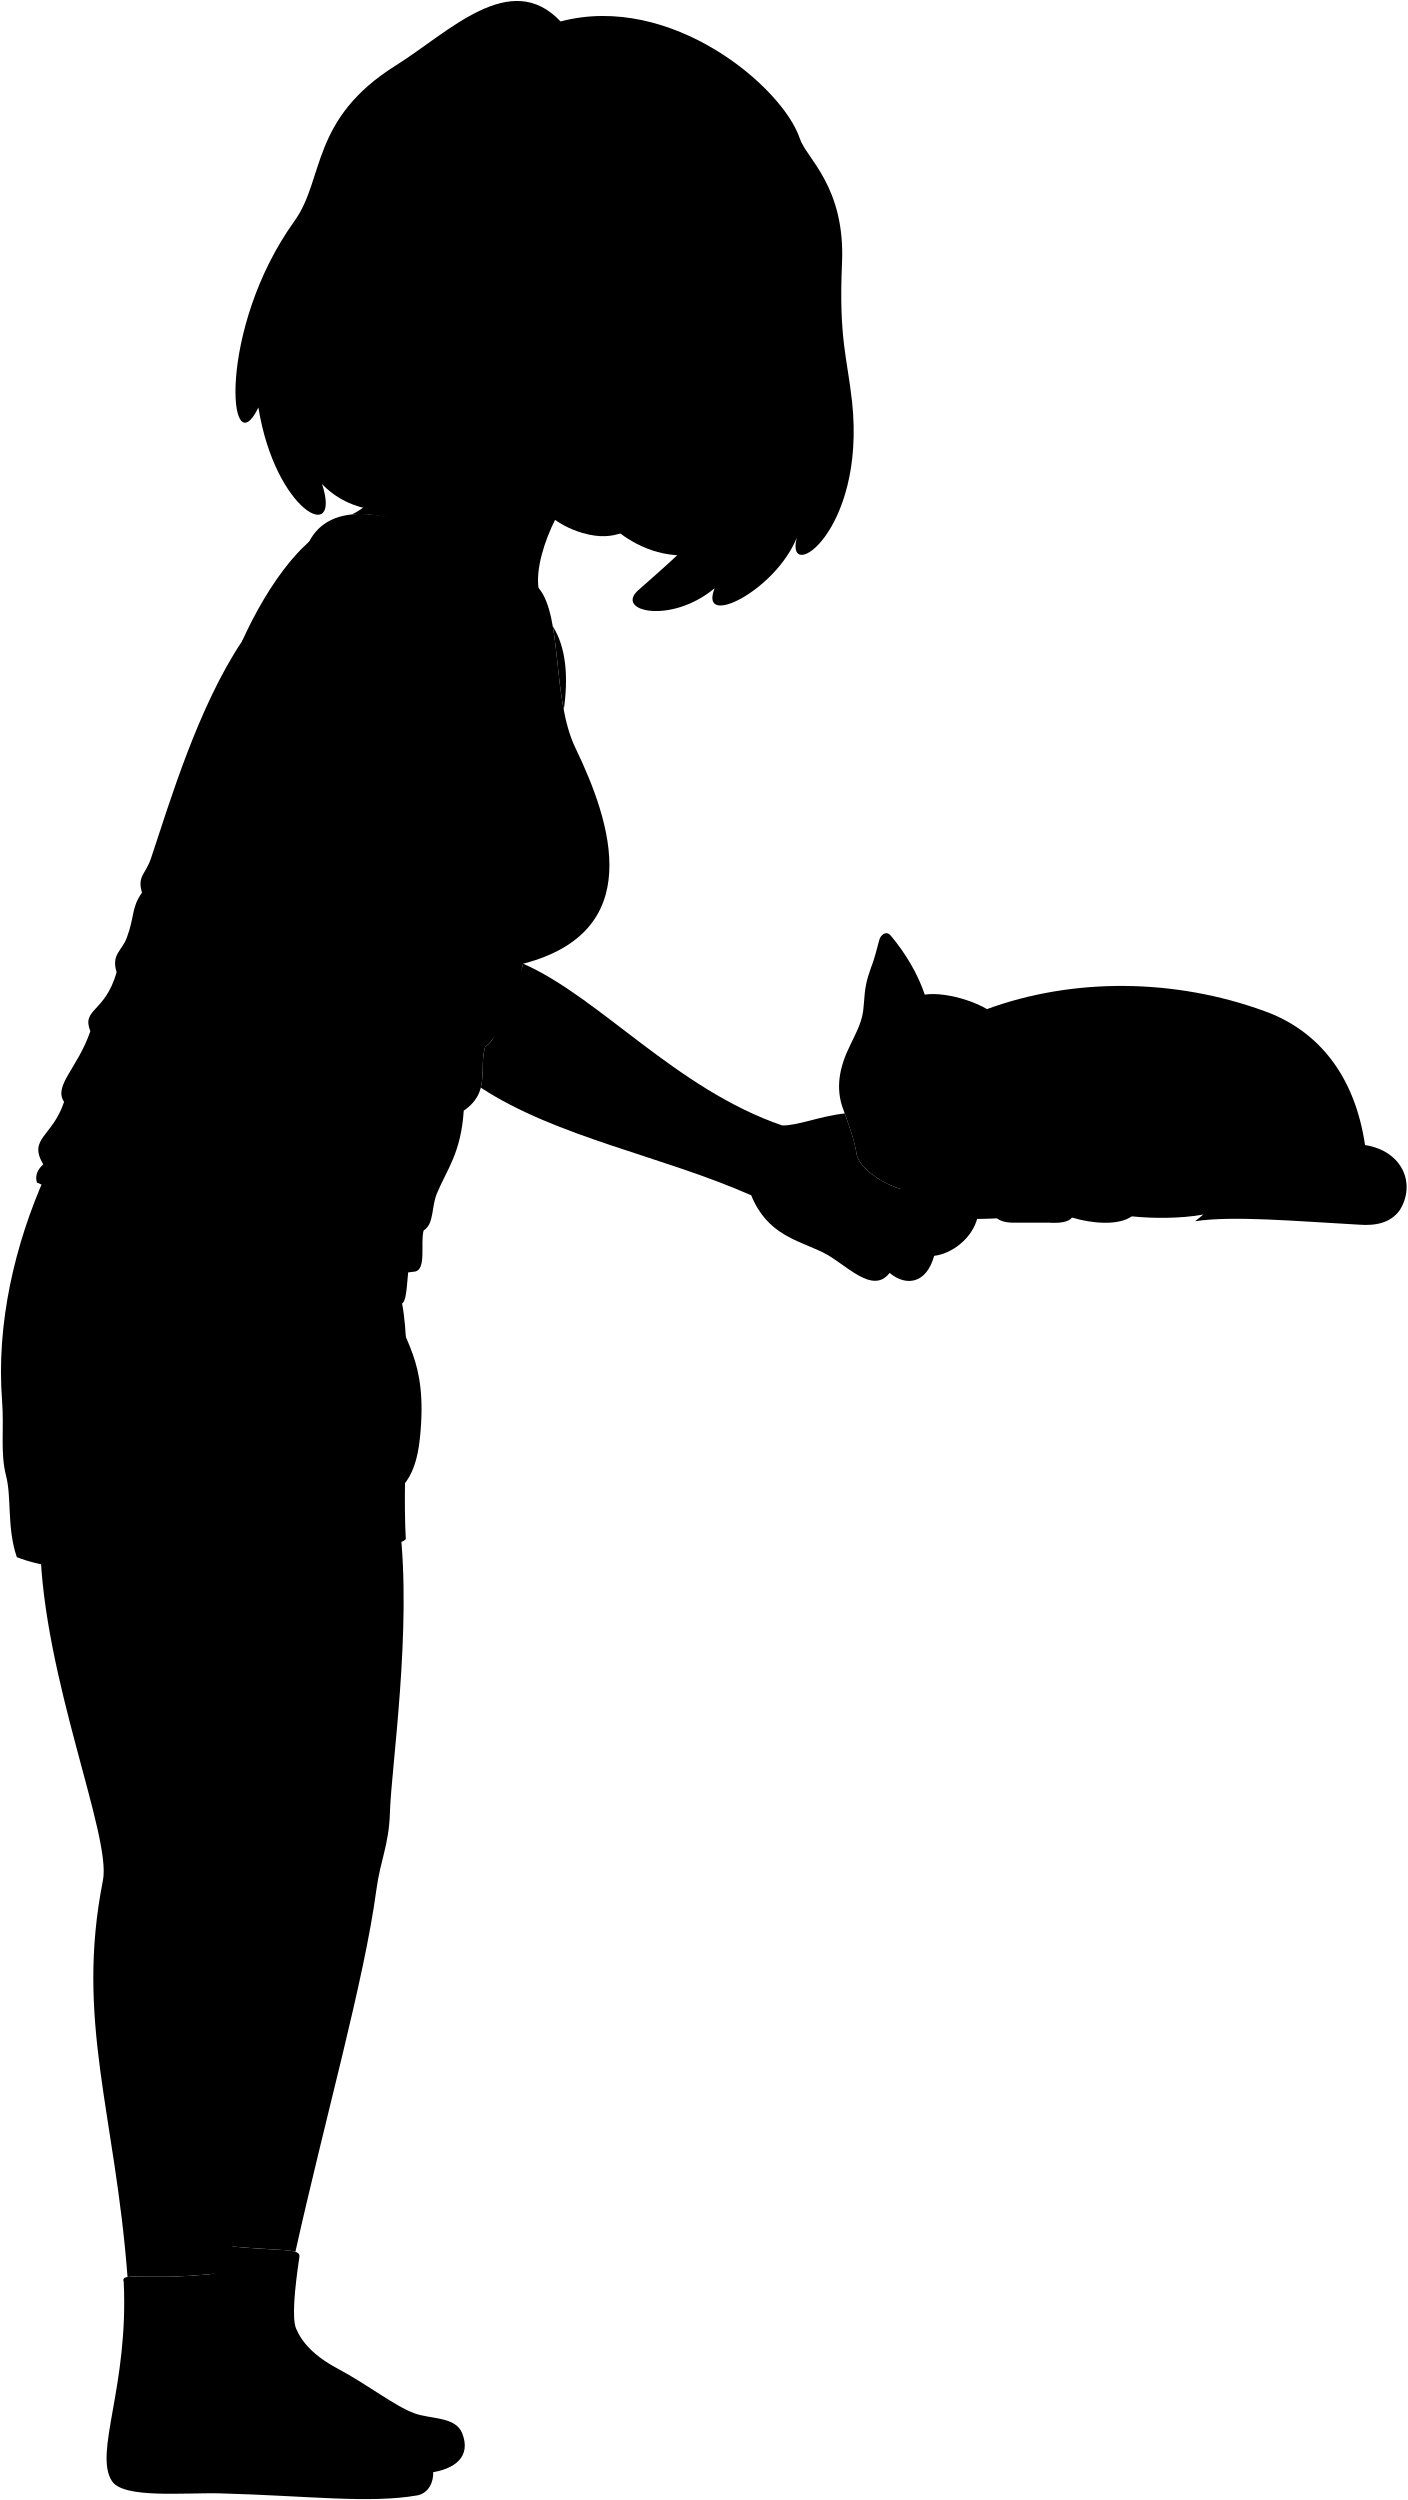
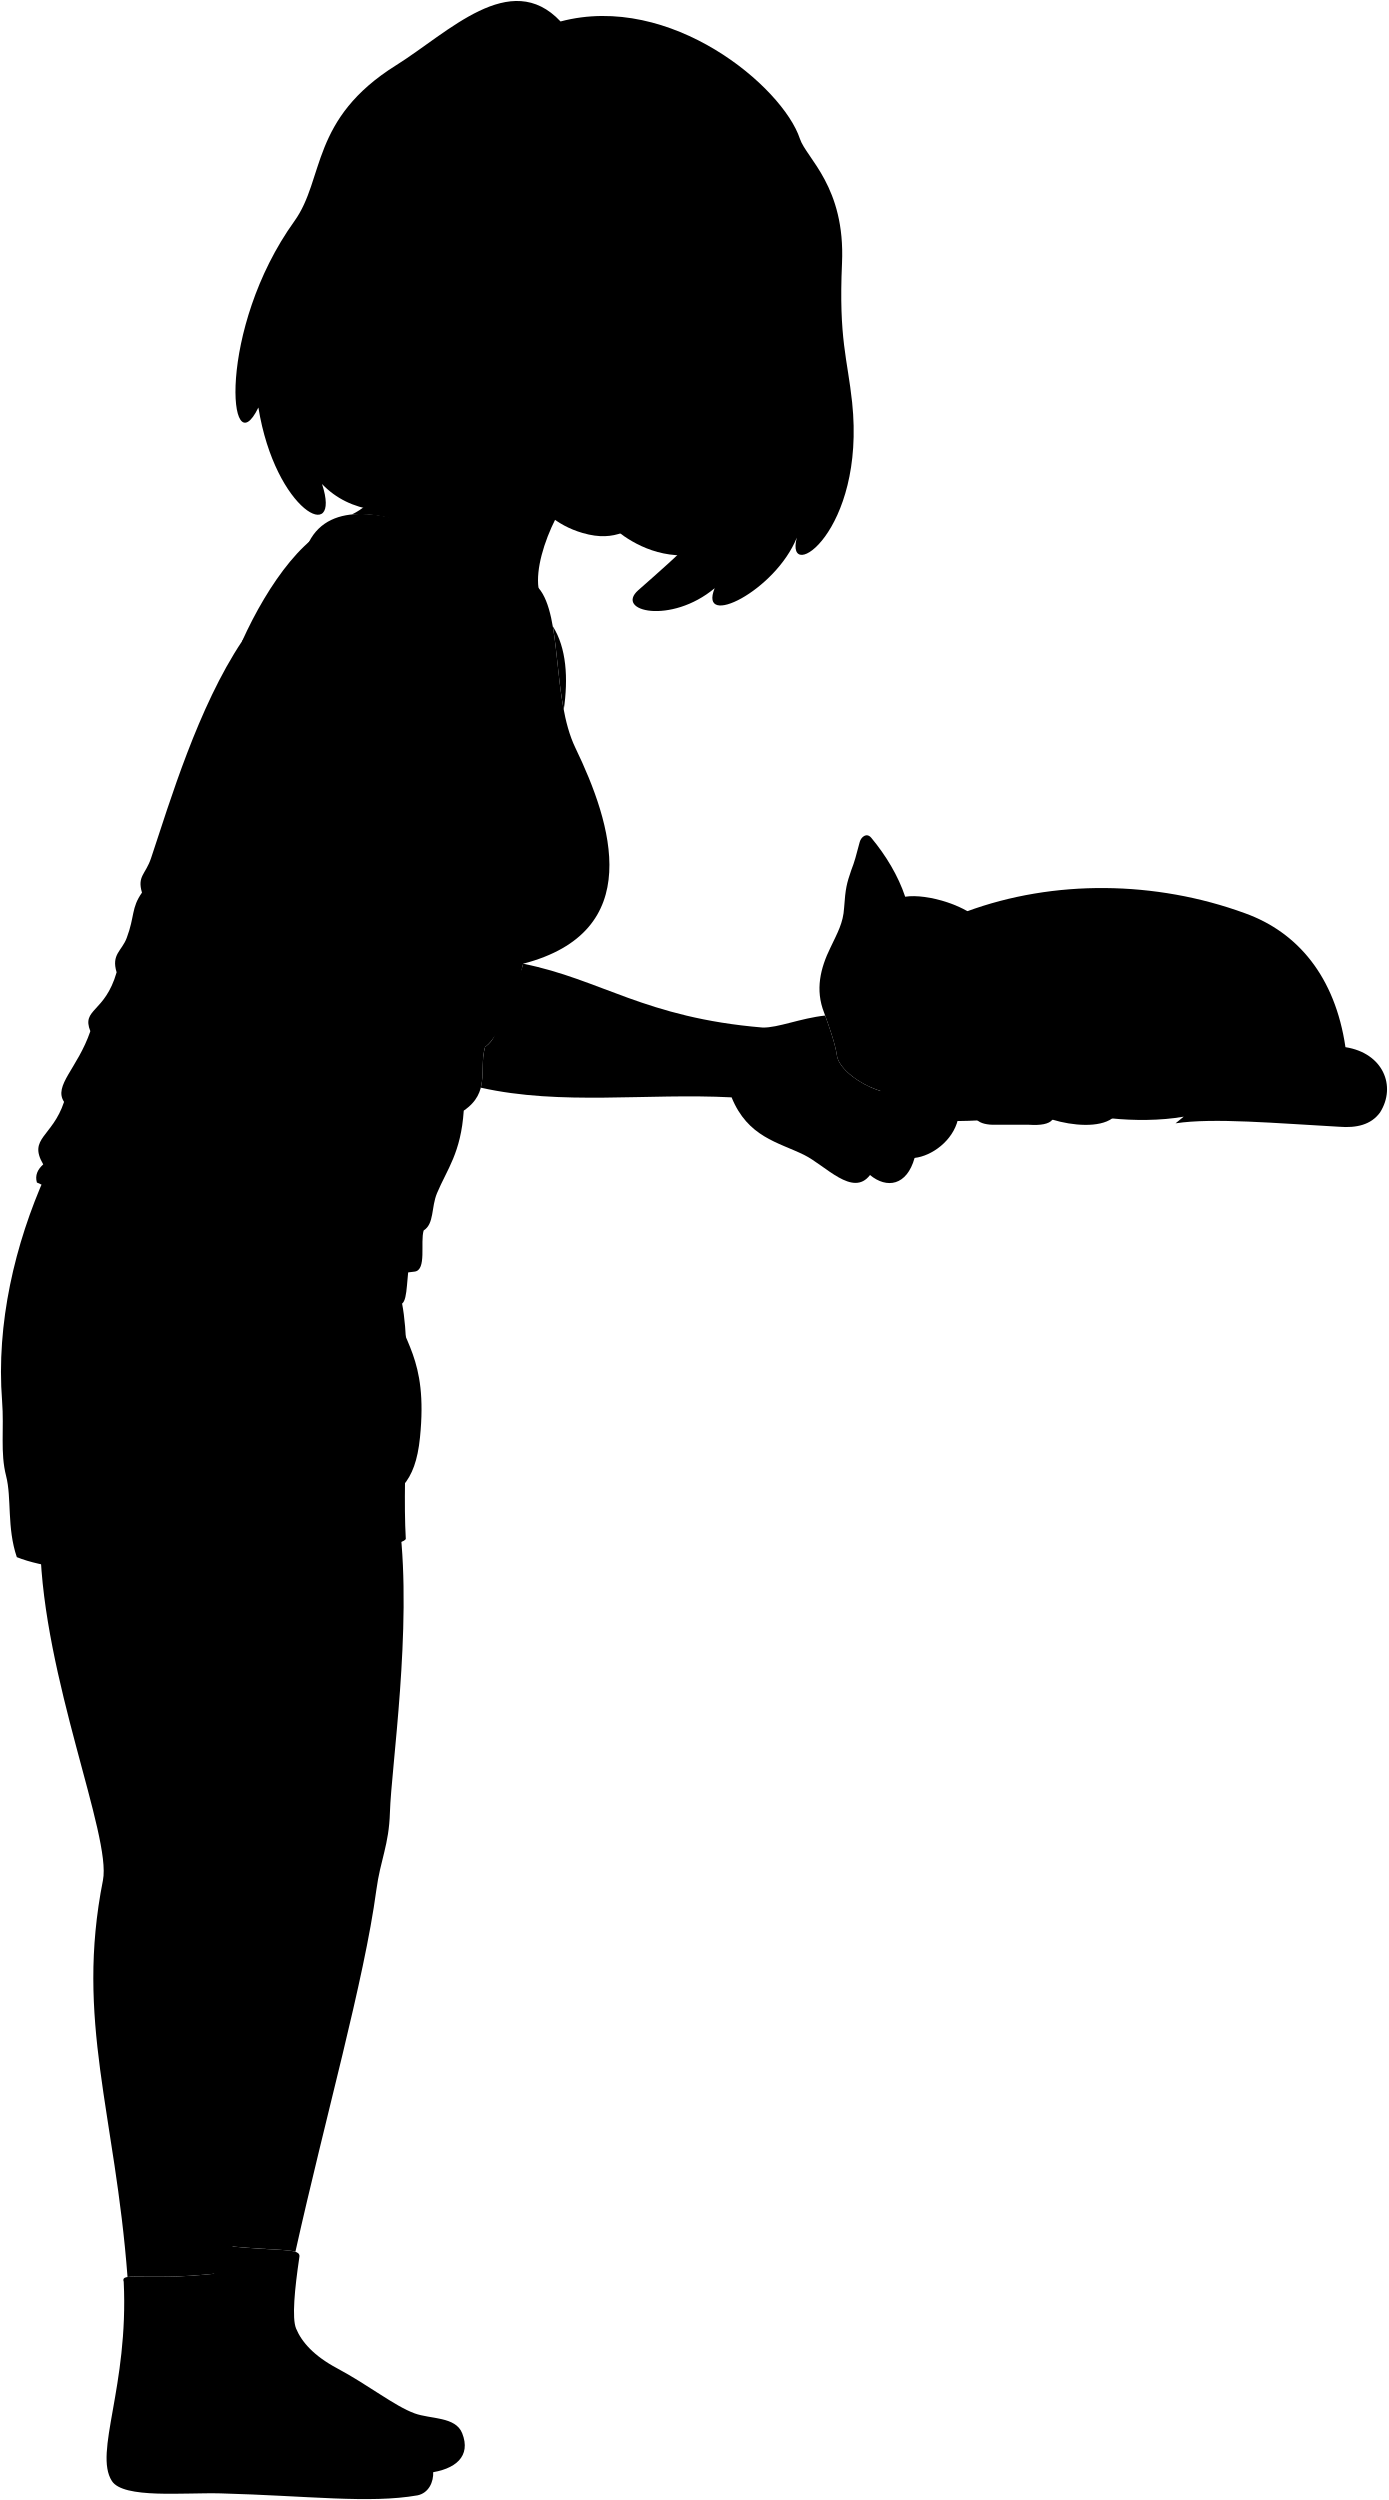
- <svg viewBox="0 0 1437.79 2553.62">
+ <svg viewBox="0 0 1417.79 2553.62">
  <g class="fur">
-     <path d="M1007.05,1031.14c89.48-33.06,193.49-31.63,284.68,1.71,53.86,19.38,92,64.77,102.58,136.78,38.47,6,52.29,39.82,35.34,66.68-9.26,12.75-24.22,16-41.68,14.61-64-3.5-128.65-9.38-167.2-3.5l8.31-6.8c-23.69,4.24-51.9,4-73.08,1.82-13.3,9.54-40.24,7.55-61,1.21-3.35,4.63-12.47,6-23.83,5.24H1037.3c-9.16.24-15.43-1.47-18.78-4.42-50.22,2.67-86.41-3-99.33-29.89Z" />
-     <path d="M1024.9,1045c20.44-7.79,45.76-5.76,73.71-9.86,6-.89,6.3,5.11,1.38,13-5.81,10.57-4.52,6.94-14.74,26.34-9.83,19.35-22.49,34.65-28.14,58.25-9.34,32-25.12,57.52-52.67,62-12.45,2.14-23.65,6.65-32.37,13-32.47,27.67-94.11-6.78-97.24-29.63-1.65-12.07-8-29.62-13-43.59-9.32-23.43-3.86-45.6,6.44-66.58,7.08-14.93,13.07-25.19,13.93-40.58,1.42-20.23,2.65-24.9,7.4-38.75,3.33-8.4,4.85-14.53,8.55-28.5,1.32-5,7-10.15,11.86-4.28,14.93,18,27.46,38.76,34.59,60.14C966.68,1012.39,1011.44,1025.39,1024.9,1045Z" />
+     <path d="M987.05,931.14c89.48-33.06,193.49-31.63,284.68,1.71,53.86,19.38,92,64.77,102.58,136.78,38.47,6,52.29,39.82,35.34,66.68-9.26,12.75-24.22,16-41.68,14.61-64-3.5-128.65-9.38-167.2-3.5l8.31-6.8c-23.69,4.24-51.9,4-73.08,1.82-13.3,9.54-40.24,7.55-61,1.21-3.35,4.63-12.47,6-23.83,5.24H1017.3c-9.16.24-15.43-1.47-18.78-4.42-50.22,2.67-86.41-3-99.33-29.89Z" />
+     <path d="M1004.9,945c20.44-7.79,45.76-5.76,73.71-9.86,6-.89,6.3,5.11,1.38,13-5.81,10.57-4.52,6.94-14.74,26.34-9.83,19.35-22.49,34.65-28.14,58.25-9.34,32-25.12,57.52-52.67,62-12.45,2.14-23.65,6.65-32.37,13-32.47,27.67-94.11-6.78-97.24-29.63-1.65-12.07-8-29.62-13-43.59-9.32-23.43-3.86-45.6,6.44-66.58,7.08-14.93,13.07-25.19,13.93-40.58,1.42-20.23,2.65-24.9,7.4-38.75,3.33-8.4,4.85-14.53,8.55-28.5,1.32-5,7-10.15,11.86-4.28,14.93,18,27.46,38.76,34.59,60.14C946.68,912.39,991.44,925.39,1004.9,945Z" />
  </g>
-   <path class="nose" d="M914.55,1196.33c8.5,3.38,25.85-1.84,24.8-5.58-2.83-8.39-26.24-19.17-36-14C900.48,1179.33,908.06,1193,914.55,1196.33Z" />
+   <path class="nose" d="M894.55,1096.33c8.5,3.38,25.85-1.84,24.8-5.58-2.83-8.39-26.24-19.17-36-14C880.48,1079.33,888.06,1093,894.55,1096.33Z" />
  <g class="furOverlapLine">
-     <path d="M1229.08,1240.62c15.41-10.13,27.16-23.5,41.65-37.2,25.38-23.62,84.21-27.6,129.3-8" />
-     <path d="M1394.31,1169.63q2.2,14.8,0,23.5" />
-     <path d="M1018.52,1244.47c-8.7-11.72-3.22-29.67,7.72-38.44,11.82-9.6,45.45-9.61,57.91-2.69,12.88,6.13,21.91,25.69,10.89,40.31" />
-     <path d="M1058.39,1198.46c3.89-6.24,11.61-10.9,21.33-10.9,13.09.43,22.9-2.34,36.32-6.75,33.57-11.2,66.51,33.57,40,61.63" />
-     <path d="M906.72,970.53c8.35,19.91,4.17,51.72,16.7,76.45" />
-     <path d="M1089.82,1048.27c-19.92,14.77-47.22,15.74-63,34.37" />
+     <path d="M1209.08,1140.62c15.41-10.13,27.16-23.5,41.65-37.2,25.38-23.62,84.21-27.6,129.3-8" />
+     <path d="M1374.31,1069.63q2.2,14.8,0,23.5" />
+     <path d="M998.52,1144.47c-8.7-11.72-3.22-29.67,7.72-38.44,11.82-9.6,45.45-9.61,57.91-2.69,12.88,6.13,21.91,25.69,10.89,40.31" />
+     <path d="M1038.39,1098.46c3.89-6.24,11.61-10.9,21.33-10.9,13.09.43,22.9-2.34,36.32-6.75,33.57-11.2,66.51,33.57,40,61.63" />
+     <path d="M886.72,870.53c8.35,19.91,4.17,51.72,16.7,76.45" />
+     <path d="M1069.82,948.27c-19.92,14.77-47.22,15.74-63,34.37" />
  </g>
  <g class="lizSock">
    <path d="M305.66,2306.4c-4.69,31.79-7.57,61.64-3.23,72.07,5.74,13.82,18.22,27.94,41.7,40.5,32.26,17.24,58.91,38.69,79.36,46.16,16.34,6,41.82,3.15,48.59,20.24,9.32,23.49-6.52,37.24-34.71,40.6-188.91-14.69-252.25-97.07-211.47-232.53C288.14,2300.53,308.45,2295.16,305.66,2306.4Z" />
    <path d="M238.3,2326c-1,34.07-2.52,71.68,6.26,84.67,16.85,26.78,30.14,25.44,91.19,61.44,16.51,10.95,60.44,23,86.27,27,26.22,5.87,26.83,45,4.52,49.75-48.92,8.61-112.25.39-201.15-2-37.56-1-99.43,5.71-111.15-12.7-18.58-29.18,17.26-96.37,12.13-203.46-2.74-8.22,9.79-3.78,56.36-5.48C227.34,2323.36,239.87,2317.35,238.3,2326Z" />
  </g>
  <g class="skinIndian">
    <path d="M225.9,2293.44c44.1,5,67.15,3.79,75.84,6.65,30.52-137.24,70.2-276.71,82.65-369.4,4.23-31.49,12.91-45.93,13.9-79.43,1.35-45.88,22.76-187.71,9.93-293.88C127.7,1557.38,225.9,2293.44,225.9,2293.44Z" />
    <path d="M130.26,2325.83c6.86-1,22.7.44,52.47-.65,30.24-1.24,45.73-4.39,52.08-3.61,15.05-155.33,46.16-307.16,47.07-394.78.26-25.71,10.26-52.85,10.87-77.76,1.49-61.07,26.12-124.67,42.07-272.76l-293.74,2.47c3.11,135,73,296.7,64.07,341.88C76.77,2064.14,117.61,2158.33,130.26,2325.83Z" />
  </g>
  <path class="lizShorts" d="M419.23,1285.21c-4.34,17.76-2.28,41.72-8.51,46.35,10.67,55.27-.24,170.45,3.78,240.28-1.66,5.62-37.76,10.22-63.38,7.57-.57,24.06-106.62,26.77-133.39,26.49-36.26-.37-147.83,5.89-200.55-15.35-10.26-30.1-5.14-60.33-10.94-82.91-6.16-24-1.89-47.87-4.11-76.67-6.1-79,13-160.17,44.49-230.68Z" />
  <path class="lizUndershirt" d="M550.05,600.55s-190.9-132-234.43-47L247.34,654.84c-44.94,67.21-73.74,163.8-93.06,221.75-5.55,16.66-14.31,18.2-9.25,35.17-11.11,15.73-7.26,24.06-15.59,46.27-5.07,13.51-15.94,16.72-10.32,35.16-12,41.64-36.1,37-26.84,60.15-13,37.94-37.94,55.53-26.84,72.18-12,36.09-37,37-21.28,63.85-5.73,5.15-8.6,11.12-6.48,18.51,111.18,51.76,283.41,106,385.89,91,12.43-1.61,5.55-29.71,9.16-42,11-7,7.55-23.55,13.69-38.2,10.25-24.43,24.39-41,27.28-84.22,27.5-18.86,15.25-41.93,21.74-65,19.69-14,36.88-75.9,38.92-85.06,125.81-32.76,90.89-142.74,53.34-220.56-24.06-49.87-13-134.79-37.65-163.33" />
  <g class="clothesOverlapLine">
    <path d="M349.31,1532c-1.31,17.45,2.71,33.28,1.81,47.42" />
    <path d="M534.36,984.44c-40.79,7.12-80,1.38-117.95-15.51" />
  </g>
  <g class="clothesFoldLine">
    <path d="M305.81,1330.24c-36.57,6.36-69.67,18.32-91.16,49" />
    <path d="M117.05,1492.75c-14.06,34-32.83,63.3-77.29,66.88" />
    <path d="M145,911.76A64,64,0,0,0,158,937.69" />
    <path d="M159.57,902.2c3.81,12.55,10.57,24.32,19.59,35.49" />
    <path d="M119.12,993.19c8.67,46.7,63.64,83.68,10.26,58.35" />
    <path d="M105.55,1031.42A28.92,28.92,0,0,0,115.61,1042" />
    <path d="M150.57,1019.24c10.59,21.49,23.65,39.78,40.24,53.48" />
    <path d="M92.28,1053.34c13.27,14.09,43.49,24.27,70.47,33.15" />
    <path d="M110.32,1131c26.41,32.74,57.83,58.64,95.32,76.25" />
    <path d="M65.44,1125.52c30.58,38.82,97.75,72.22,29.52,58.94" />
    <path d="M44.16,1189.37c7.94,9,26.62,17.93,46.57,26.87" />
    <path d="M432.73,1256.91C422,1264,411.1,1268.11,400,1267.6" />
    <path d="M421.17,1233.71c-10.51,6.46-21.33,10.46-32.51,11.62" />
    <path d="M473.7,1134.49c-29.42,12-58.58,15.81-87.47,10.77" />
    <path d="M443.94,1125.15c-19.06,4.77-44.48,4.77-57.11.37" />
    <path d="M495.44,1069.5c-6.71,6-15.27,10.78-25.55,14.34" />
    <path d="M519.22,1004.63c-19.51,4-40.56,3.92-63.1-.22" />
    <path d="M562,850.31a175.47,175.47,0,0,1-52.43-9.54" />
    <path d="M585.87,867.25a426.3,426.3,0,0,1-56.67-4.76" />
  </g>
  <path class="hairBlackDark" d="M704.28,567.09c-38.21,2.58-66-17.47-79.62-29.35C782.45,142.7,968.42,215.72,704.28,567.09Z" />
  <path class="hairBlack" d="M796.8,307.83c-11.91,60.69-19.17,110.83-48,145.63C727.62,479,735.06,491.39,759.7,475,736.58,530.62,693.59,566,652,602.82c-24.49,21.7,33.33,35.32,78-2-17,41.94,61.86,2.94,83.92-51.68-12.8,48.64,70.55-5.2,56.48-138.22-4.7-44.36-13.81-64.45-10.33-142.06,3.51-78.21-36.43-107.2-43-127.09C799.47,88.58,685.15-7.9,572.57,21.92,521.27-32.76,458,33.27,404.88,66.47c-88.23,55.1-73.06,116.09-104.14,159.37C221.4,336.32,233.2,479.46,263.93,416.27c17.27,106.69,85.64,141,65,78.12C443.92,614.87,796.8,307.83,796.8,307.83Z" />
  <g class="hairOverlapLine">
    <path d="M547.82,192.3c-23.74-8.16-21.9-20.23,3.17-18" />
    <path d="M793.59,303.62c17.34,10.83,23.85-3.64,12.38-15.73" />
  </g>
  <g class="eye">
    <circle class="sclera" cx="627.39" cy="353.16" r="139.1" />
    <g class="irisDarkBrown">
      <ellipse cx="637.4" cy="285.3" rx="21.6" ry="20.57" transform="translate(134.39 769.72) rotate(-68.03)" />
      <ellipse cx="747.49" cy="341.77" rx="21.6" ry="16.54" transform="translate(150.93 907.16) rotate(-68.03)" />
    </g>
    <g class="pupil">
      <ellipse cx="638.95" cy="285.41" rx="8.4" ry="8" transform="translate(135.26 771.21) rotate(-68.03)" />
      <ellipse cx="748.77" cy="341.77" rx="8.4" ry="6.43" transform="translate(151.73 908.34) rotate(-68.03)" />
    </g>
  </g>
  <g class="skinIndian">
    <path d="M323.93,1329.05c-32.71-130.06-77.39-212.24-60.64-335.5,2.46-18.08-13.56-27.54,16.76-227.81-24.73-23.13-38.3-71-32.71-110.9,26.33-58.25,68.22-118,107.71-120.68,102.36-12.08,120.72,106,127.06,156,7,54.94-28.92,74-67.22,94-8.78,70.21-33.21,183-31.12,194.68,16.76,93.35-15.16,202.66,17.56,348.67,8.85,43.7,36.06,58,27.66,140.83-4.78,47.18-22.35,58.23-55.66,75.76-9.93,4.67-22.49.51-20.68-13.45-16.36,7.6-33.61,4.15-28.35-8.12-13.44,5.85-25.71-3.5-18.11-14-19.87-1.17-11.1-19.86-2.92-27.46,6.42-6,5.84-22.2,2.92-33.3C289.24,1401.53,295.23,1362.81,323.93,1329.05Z" />
    <path d="M425.52,330.63c13.41,96.26-23.46,174.44-66.08,194.84,94.1-6.17,130.45,91.28,135.54,182.29,3.08,55.24,80.79,68.11,70.5,13.89-6.45-34-1.49-63-15.43-121.1C544.74,562.1,582.3,490,610.85,478" />
    <path d="M575.84,725.1c4.73-32.27,2.78-63.42-11.2-85.42C569.06,665,570.4,696.59,575.84,725.1Z" />
-     <path d="M987.19,1210c-7,.15-12.29,4-16.15,11q-2-5-4-9.55c-33.41,20.56-89.19-11.61-92.17-33.32-1.54-11.28-7.18-27.34-12-40.8-25.31,2.74-48.29,12.63-63.88,12.25-108.3-37-187.12-131.34-264.63-165.19-2,9.16-6.51,16.35-15.14,20.19-15.85,28.83-4.09,50.9-23.78,64.87-4,14.17-.9,28.35-4.31,41.55,77.51,50.73,185.27,69.77,276.16,109.9,16.59,40.65,47.45,45.68,74,58.74,21.88,10.78,49.91,43.68,67.37,20.59,17.15,14.17,37.61,11,45.55-17.47,17.73-2,39.11-17.57,44.29-39.3,20.27-13.7,13.45-23.49,17.26-38.76C1017.49,1195,992.84,1187.61,987.19,1210Z" />
+     <path d="M967.19,1110c-7,.15-12.29,4-16.15,11q-2-5-4-9.55c-33.41,20.56-89.19-11.61-92.17-33.32-1.54-11.28-7.18-27.34-12-40.8-25.31,2.74-48.29,12.63-63.88,12.25-120.26-10-165.17-49.27-244.63-65.19-2,9.16-6.51,16.35-15.14,20.19-15.85,28.83-4.09,50.9-23.78,64.87-4,14.17-.9,28.35-4.31,41.55,82,18.42,169.58,5.42,256.16,9.9,16.59,40.65,47.45,45.68,74,58.74,21.88,10.78,49.91,43.68,67.37,20.59,17.15,14.17,37.61,11,45.55-17.47,17.73-2,39.11-17.57,44.29-39.3,20.27-13.7,13.45-23.49,17.26-38.76C997.49,1095,972.84,1087.61,967.19,1110Z" />
    <path d="M435.27,346.2c-34.71,15.35-36.67-21.58-40.25-29.56-44.49-99.13,57.37-146.77,66.38-77.85,13.27,20.73,35.38,19.07,39.86-4,2.48-18.36,29.76-28.66,46.56-42.46,21.26,4.24,41.26,2.34,74.69-5.15C573,209.6,687.32,229.34,714.12,173c-16.2,76.71,35.27,100.15,23.08,64.25,14.27,23.25,30.29,46.72,56.39,66.39-7.79,50-20.82,52.14-27,74.7-20.82,76.09-37.67,125.22-101.72,151.74-20.27,8.39-34.79,24.57-69.79,14.33-28.59-8.36-40.57-24.6-56.19-36.73-46.34-36-74.77-61.55-89.85-92.63M666.71,299.89c-3.42-11.31-5.44-15.37-16.47-20-15.15-6.4-38.58-1.11-53.06-.14C608,288.13,618.28,294,631,298.22c18.39,6.18,24.24,3.13,29.92,4.67C663.74,303.65,668.48,305.72,666.71,299.89Zm60.57,39.58c4.48,2,9.12,9.32,20.79,16.14,2.9,1.7,11.13,4.54,17.36,3-2.38-8.34-4-17.09-11.81-21.88-7.6-4.66-16.6-4.66-23.82-4C718.7,333.63,724.61,338.29,727.28,339.47Z" />
  </g>
  <g class="skinOverlapLine">
    <path d="M297.49,643.83c-7.5,44.28-15.76,88.55-17.44,121.91" />
    <path d="M437.82,693.36c-3.75,18.76-16.51,38.27-22.93,90.74" />
    <path d="M540.71,736.66c-1.2,9.72,2.27,13.81,3.29,19.63" />
    <path d="M306.19,1508.45c28.64-10,35-34.82,34.05-66.93" />
    <path d="M375.21,1442.79c-4.77,30.2-3.18,42.6-17.17,59.13-8.79,10.39-20,11.45-33.74,20.55" />
    <path d="M352.65,1530.59c13-5.14,22-7.58,30.82-15.95,25.75-24.48,20.53-51.83,26.07-71.21" />
-     <path d="M908.65,1300.28c26-38.56,5.24-36,5.55-58.36-2.51-15.39-33.63-3.45-23.57,27.66-6.71-5.79-13.76-6.12-21.06-2.51" />
-     <path d="M954.2,1282.81c9.66-32.71-2.91-31.14-.71-51.57-3.46-21.06-39.29-10.69-24.83,30.48l-6.91,8.49" />
-     <path d="M998.49,1243.51c-2.89-18.24,10.62-30.5-11.3-33.48" />
-     <path d="M971,1221.05c-4.79,7.28-5.86,14.42-5,24.53a13.22,13.22,0,0,0-9.79,3.14" />
+     <path d="M888.65,1200.28c26-38.56,5.24-36,5.55-58.36-2.51-15.39-33.63-3.45-23.57,27.66-6.71-5.79-13.76-6.12-21.06-2.51" />
+     <path d="M934.2,1182.81c9.66-32.71-2.91-31.14-.71-51.57-3.46-21.06-39.29-10.69-24.83,30.48l-6.91,8.49" />
+     <path d="M978.49,1143.51c-2.89-18.24,10.62-30.5-11.3-33.48" />
+     <path d="M951,1121.05c-4.79,7.28-5.86,14.42-5,24.53a13.22,13.22,0,0,0-9.79,3.14" />
  </g>
  <g class="skinFoldLine">
    <path d="M447.74,258.34c7.12-57.6-69.7-29-47,35.81" />
    <path d="M441.91,271.76c-15,8.32,3.64,38.24-11.56,36-6.8-1-2.8-13-9.93-20.35C402,268.37,430,241.82,437.05,257" />
  </g>
  <path class="skinEdgeLine" d="M419.4,1428.17c-14.31-6.36-19.47,2.59-29.25-1.91-20-9.22-25.76,1.6-40.69-4.45-11.77-4.77-19.72,2.86-27.35.32" />
  <g class="skinCreaseLine">
-     <path d="M841,1248.72c23.33-24.61,53.81-17.58,79.4-31.87" />
-     <path d="M809.09,1190.22c23.24,8.31,31.12,24.51,89,14.46" />
+     <path d="M821,1148.72c23.33-24.61,53.81-17.58,79.4-31.87" />
+     <path d="M789.09,1090.22c23.24,8.31,31.12,24.51,89,14.46" />
  </g>
  <g class="head48__edited">
    <path class="lipFemaleBrown__noStroke" d="M669.79,475.9c-6.08,3.74-9.47,17.7-39.5,4.8-31.63-13.57-21.37-24.88-28-37.11C630.92,443.49,662,451,669.79,475.9Z" />
    <path class="lipFemaleBrown" d="M674.28,484.69c-9.85-15.69,19.58-36.83,6.11-42-24.06-9.19-25.22-20.9-45.15-14.39-11.44,3.73-24.77,14.34-43.75,11.95,5,3.16,13.78,4,19.35,3.49,31.49,1.07,49.75,10.31,55.73,24.95C669.23,471.8,670.26,480.36,674.28,484.69Z" />
    <path class="teeth" d="M666.57,468.71c-1.41-4.84.55-13.14-1.4-17.91-12.6-4.33-15.87-11.65-21.75-12.36-7.23-.88-20.76,4.38-32.58,5.32,17.67,1,24.22,6.91,36.75,13.12C655.87,461,660,460.63,666.57,468.71Z" />
    <g class="lipEdgeLine">
      <path d="M658.68,485c-10.66,5.3-44.85-8.91-53.19-26.39" />
      <path d="M665.17,450.8a17.7,17.7,0,0,0,8.39.2" />
    </g>
    <g class="cheekLine">
      <path d="M703.62,424.45c1.84,7.75,0,15.15-2.26,25.28" />
      <path d="M648.33,375.61c-19.85,3.47-19.8,14.45-38.72,20.29-23.84,7.36-32.06,19.71-36.37,28.54" />
    </g>
    <g class="noseLine">
      <path d="M641,401.29c-9.48-9.66-3.08-21.79,7.34-25.68" />
      <path d="M678.65,408.88c8.33-5.6-17-13.69-30.56-7.21" />
      <path d="M715.34,325c-7.28,41.91,16.47,90.6-10.1,99-13.54,4.3-32.09-5.45-40-15.2" />
    </g>
    <g class="eyeFoldLine">
      <path d="M756.26,372.92c-8.41,2-24.88-7.51-30.39-18.08" />
      <path d="M649.37,315.1c-18.63,4.27-35-2.5-49.77-18.27" />
    </g>
    <g class="eyeCornerLine">
      <path d="M765.43,358.57a25,25,0,0,0,3.69,7.62" />
      <path d="M585.25,278.35a21.75,21.75,0,0,0,11.93,1.37" />
    </g>
    <g class="eyeCreaseLine">
      <path d="M733,324.13c27.85-3.39,40.57,13.95,40.87,29.69" />
      <path d="M602.49,268.47c22.19-6.86,51.84-7.71,65.4,17.16" />
    </g>
    <g class="eyebrowBlack">
      <path d="M787.6,331.09c-6.08-24.72-22-31.7-32.29-47.66-5.88-9.1-12.61,13.45.05,20,17.46,9,25.48,17.48,30.63,32.69C786.54,334.53,787.07,332.86,787.6,331.09Z" />
      <path d="M579.76,236.17c51.79-18.25,88.91,12.23,115,12.81,5.84.13-7.19,16.28-21.58,9.09C640.09,241.55,625.58,229.77,579.76,236.17Z" />
    </g>
  </g>
</svg>
